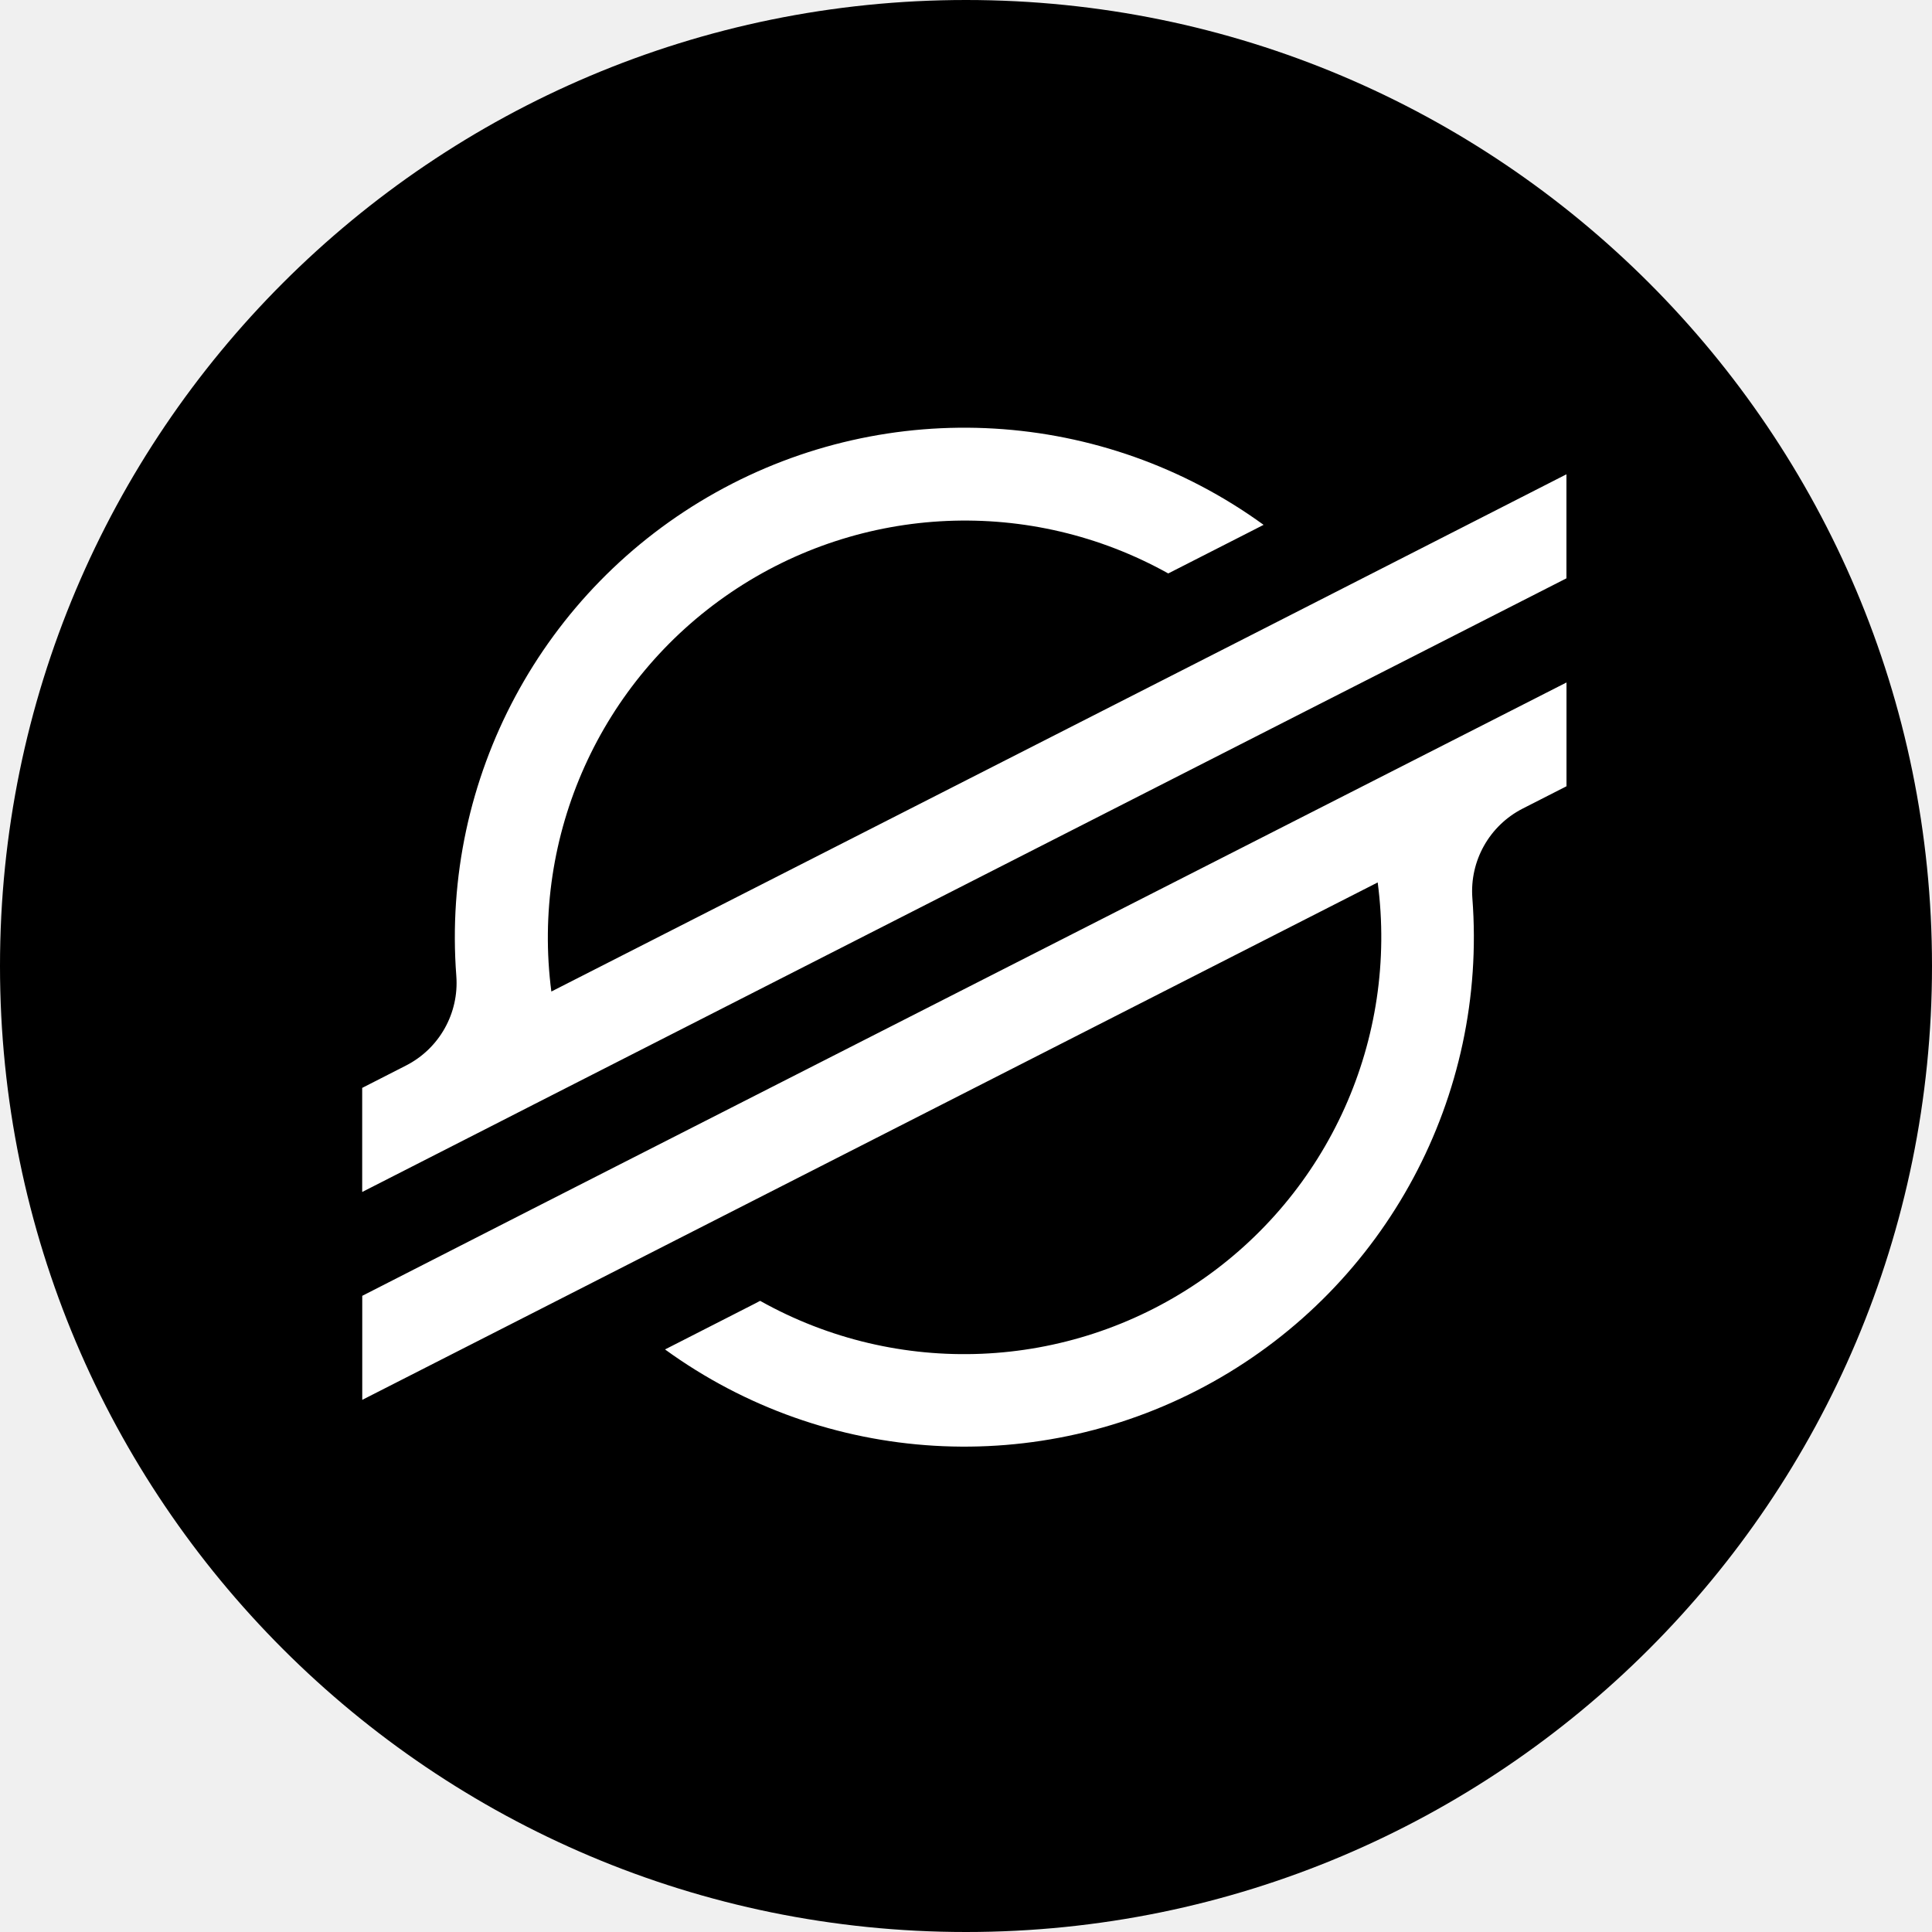
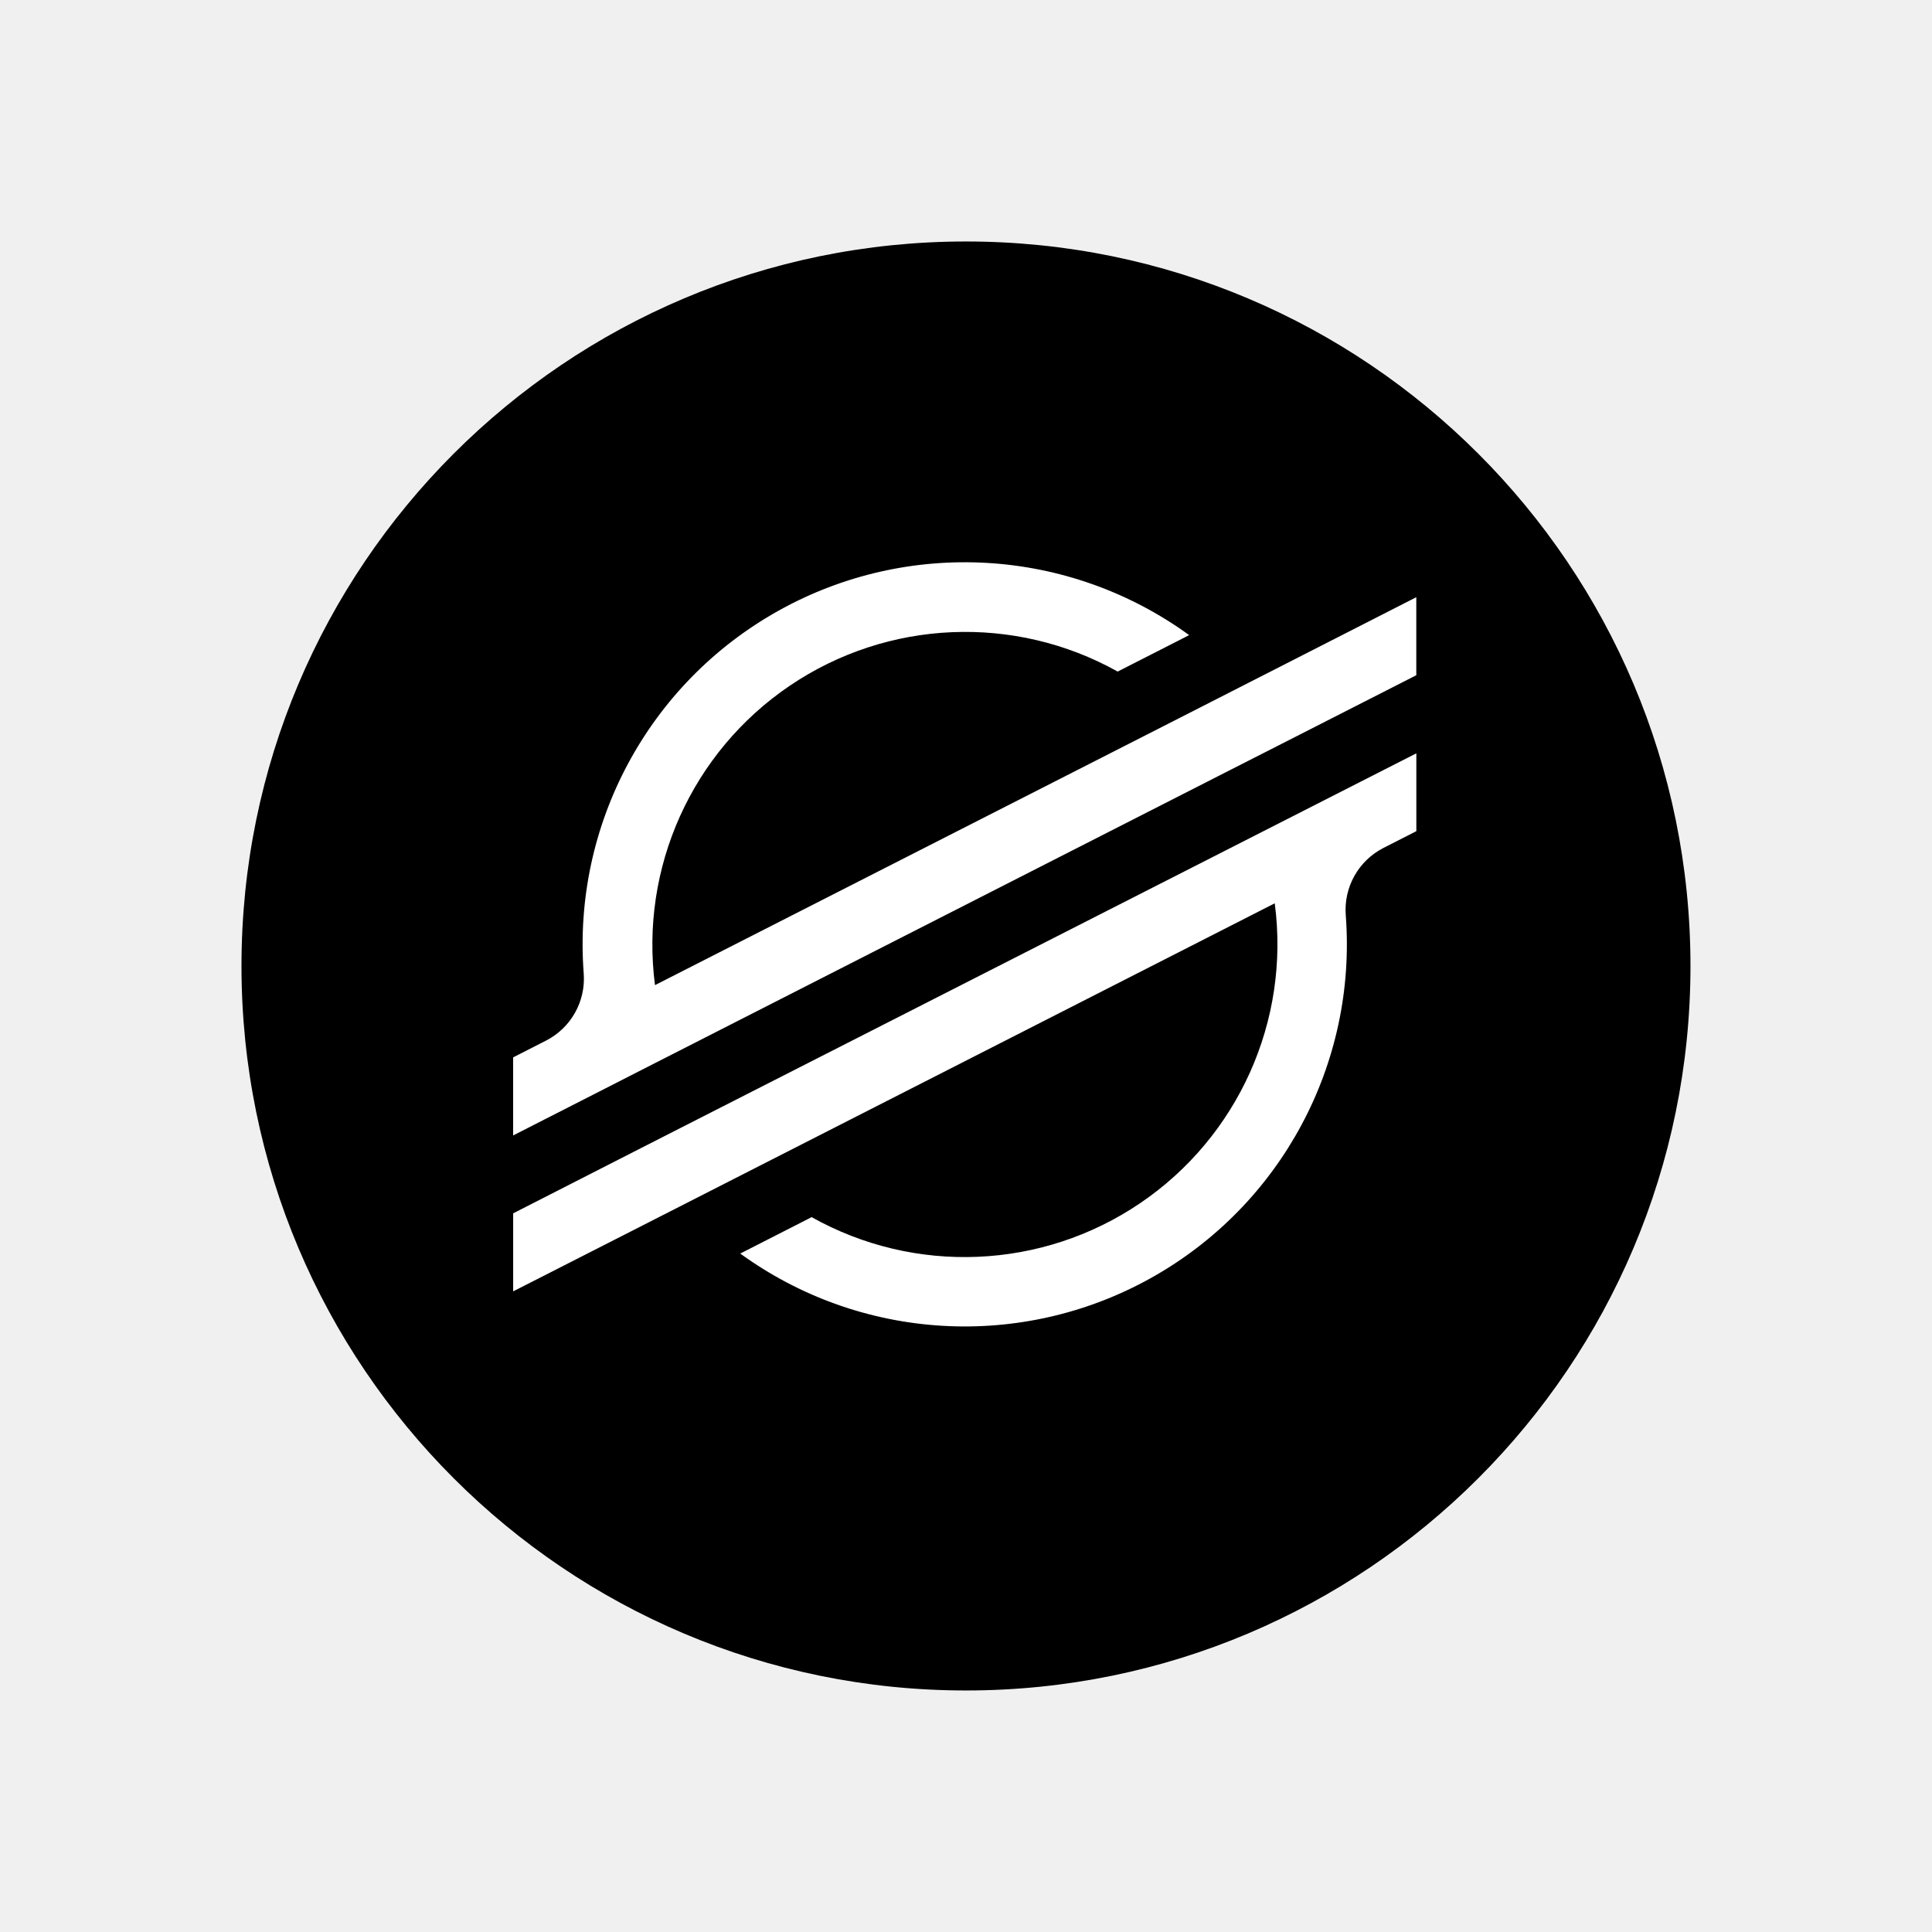
- <svg xmlns="http://www.w3.org/2000/svg" width="32" height="32" viewBox="0 0 32 32">
+ <svg xmlns="http://www.w3.org/2000/svg" width="32" height="32" viewBox="-5.333 -5.333 42.667 42.667">
  <g fill="none">
    <circle cx="16" cy="16" r="16" fill="#000" />
    <path d="M23.13 9.292l-2.4 1.224-11.598 5.907A6.909 6.909 0 0119.35 9.498l1.374-.7.205-.105a8.439 8.439 0 00-13.371 7.472 1.535 1.535 0 01-.834 1.484l-.725.37v1.724l2.134-1.088.691-.353.681-.347 12.226-6.23 1.374-.699 2.84-1.447V7.856L23.13 9.292zm2.816 2.012L10.201 19.32l-1.374.7L6 21.463v1.723l2.808-1.43 2.401-1.224 11.61-5.916a6.909 6.909 0 01-10.229 6.93l-.085.045-1.49.76a8.439 8.439 0 0013.372-7.475 1.536 1.536 0 01.833-1.483l.726-.37v-1.718z" fill="#FFF" />
  </g>
</svg>
